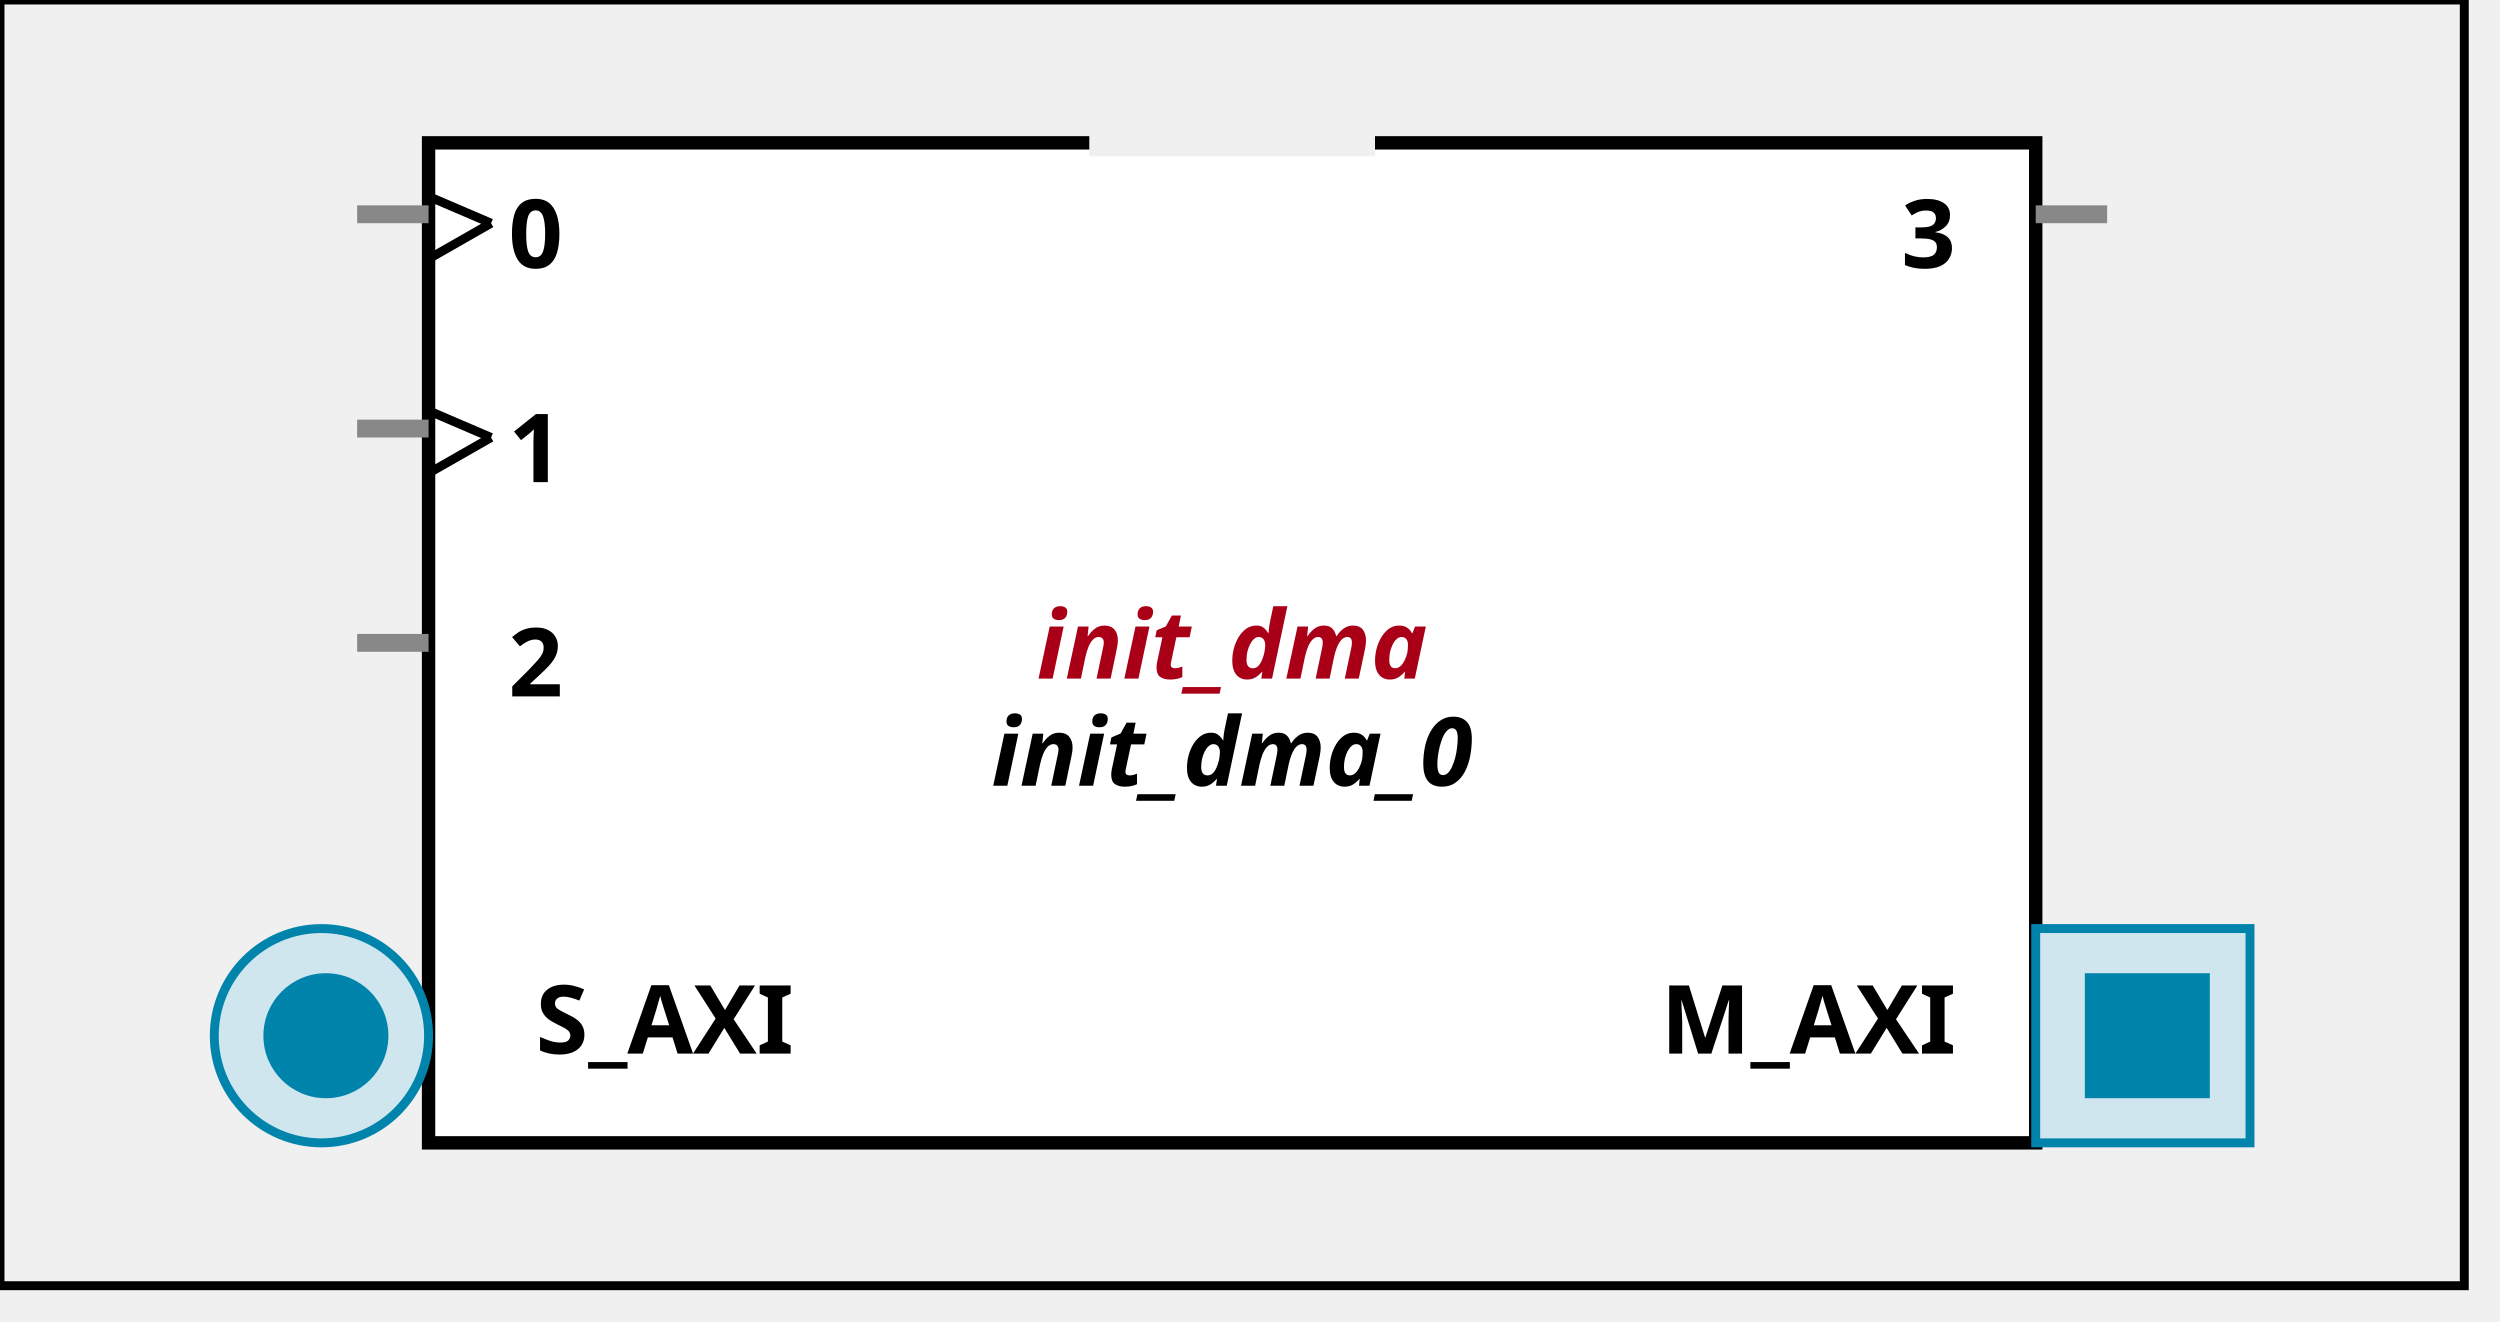
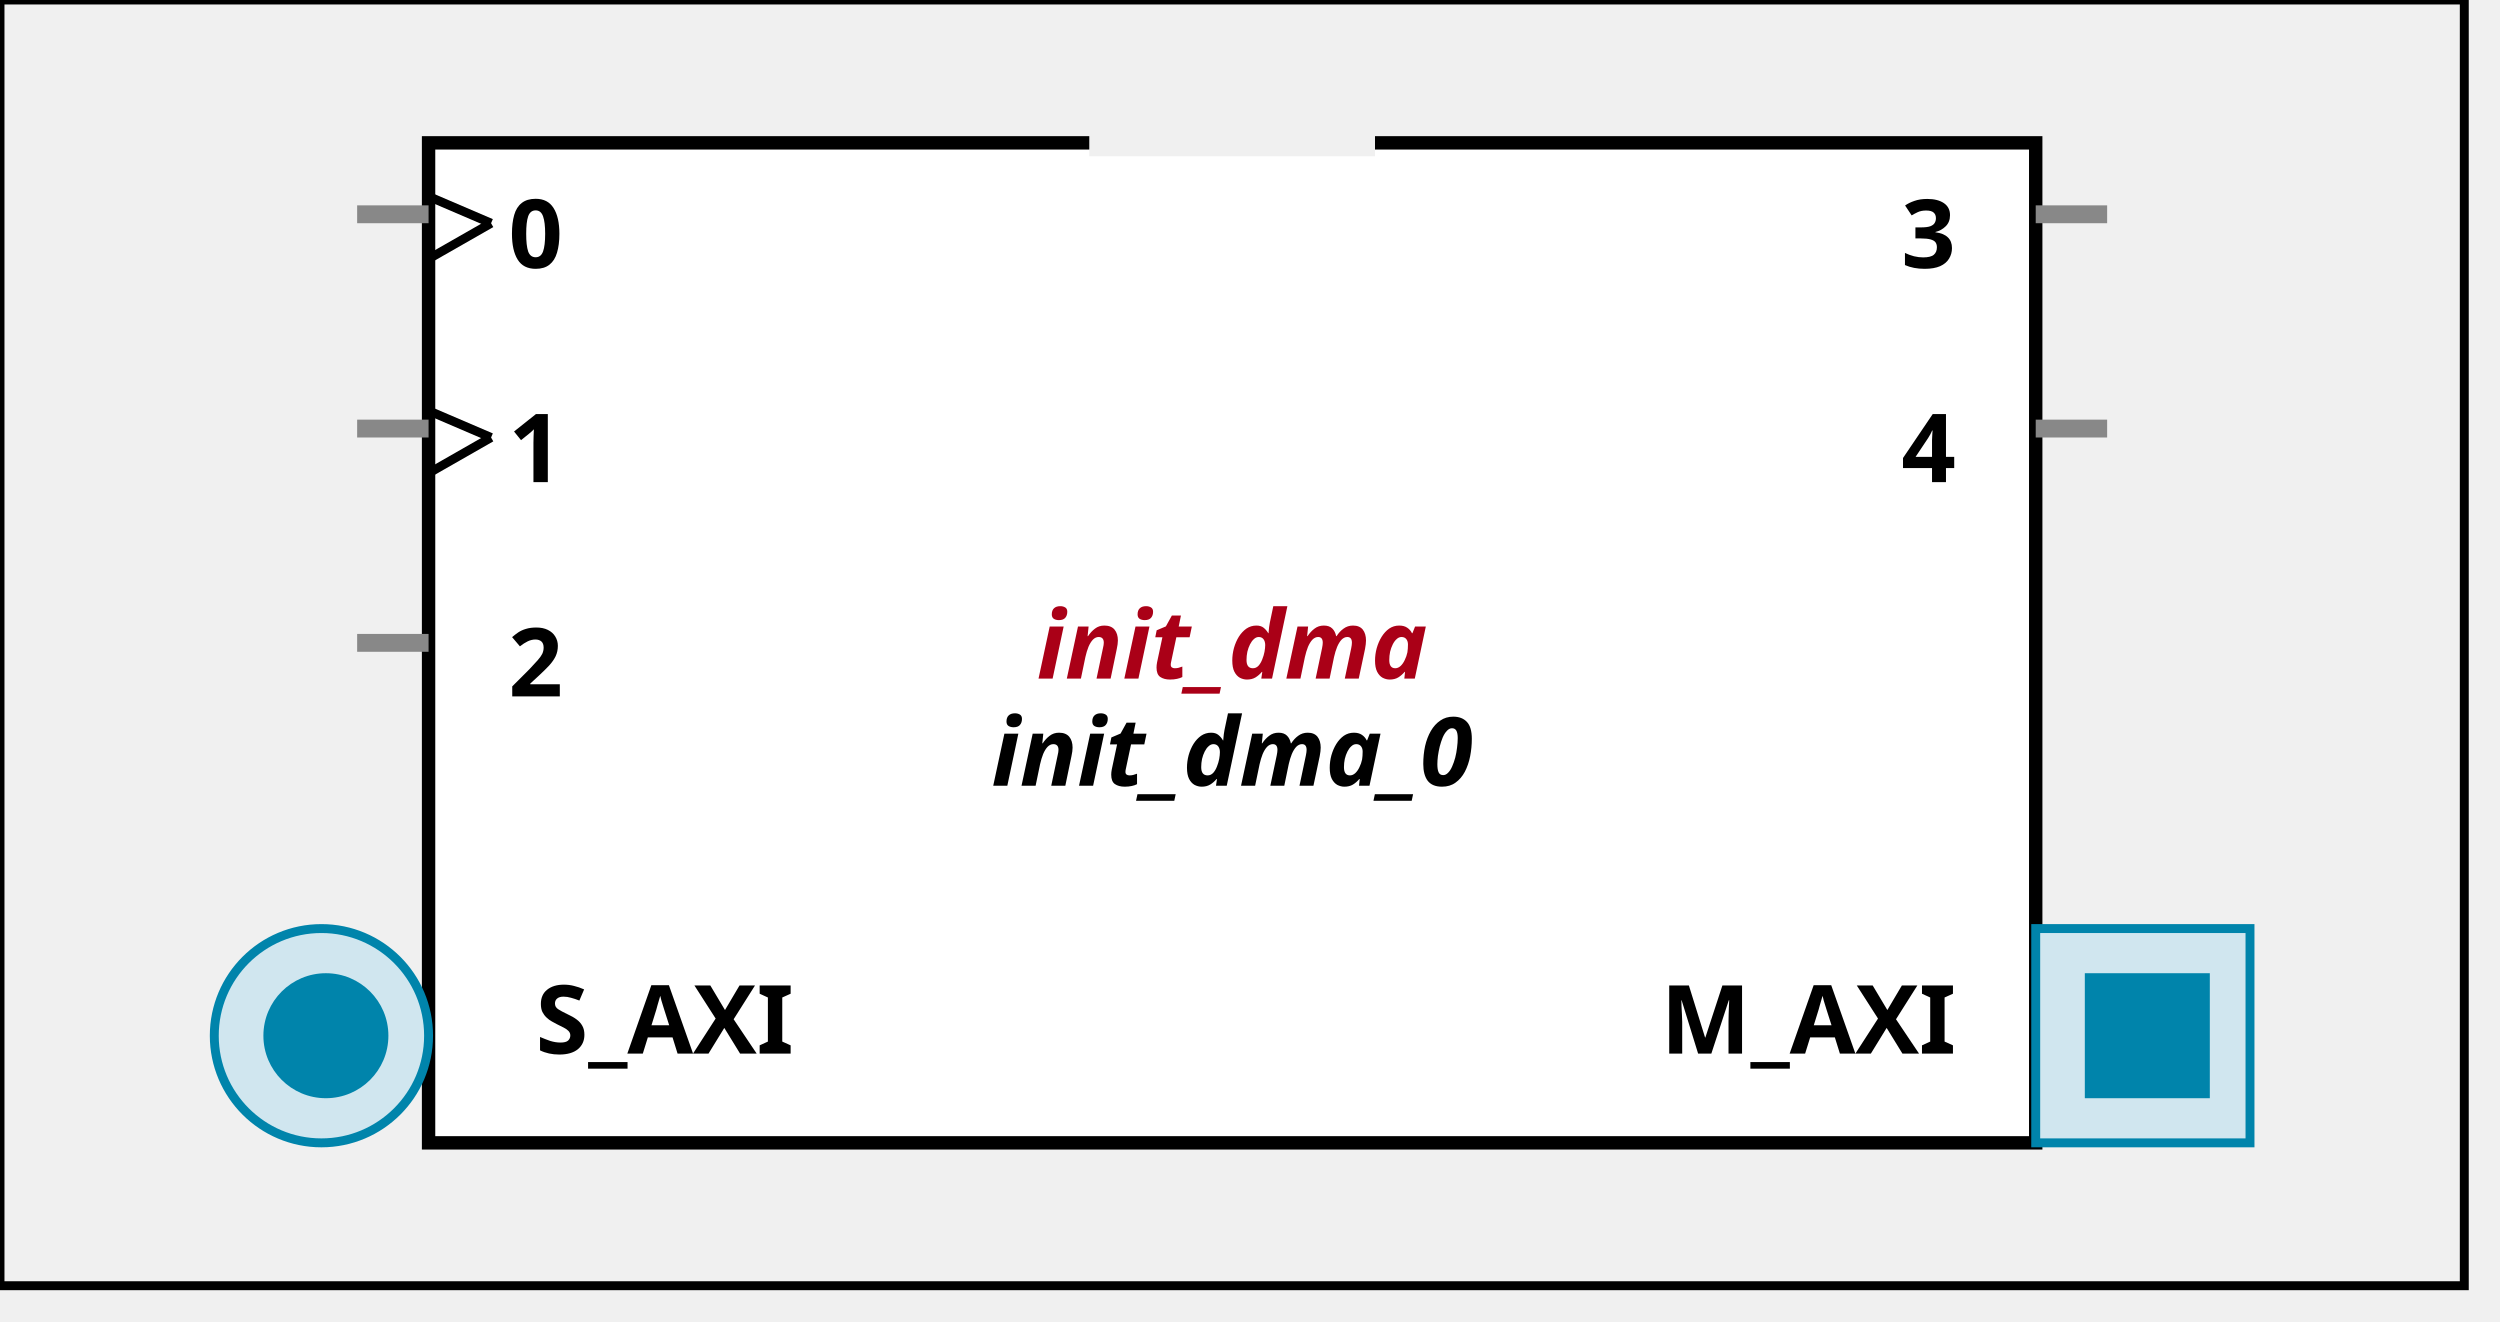
<svg xmlns:xlink="http://www.w3.org/1999/xlink" width="280" height="148">
  <defs>
    <g id="AXI_BifLabel">
      <rect x="0" y="0" rx="3" ry="3" width="32" height="16" style="fill:#0084AB; stroke:black; stroke-width:1" />
    </g>
    <g id="AXI_busconn_SLAVE">
      <circle cx="12" cy="12" r="12" style="fill:#D0E6EF; stroke:#0084AB; stroke-width:1" />
      <circle cx="12.5" cy="12" r="7" style="fill:#0084AB; stroke:none;" />
    </g>
    <g id="AXI_busconn_MASTER">
      <rect x="0" y="0" width="24" height="24" style="fill:#D0E6EF; stroke:#0084AB; stroke-width:1" />
      <rect x="5.5" y="5" width="14" height="14" style="fill:#0084AB; stroke:none;" />
    </g>
    <g id="AXIS_BifLabel">
      <rect x="0" y="0" rx="3" ry="3" width="32" height="16" style="fill:#0084AB; stroke:black; stroke-width:1" />
    </g>
    <g id="AXIS_busconn_TARGET">
      <circle cx="12" cy="12" r="12" style="fill:#D0E6EF; stroke:#0084AB; stroke-width:1" />
      <circle cx="12.5" cy="12" r="7" style="fill:#0084AB; stroke:none;" />
    </g>
    <g id="AXIS_busconn_INITIATOR">
      <rect x="0" y="0" width="24" height="24" style="fill:#D0E6EF; stroke:#0084AB; stroke-width:1" />
      <rect x="5.5" y="5" width="14" height="14" style="fill:#0084AB; stroke:none;" />
    </g>
    <g id="KEY_BifLabel">
      <rect x="0" y="0" rx="3" ry="3" width="32" height="16" style="fill:#444444; stroke:black; stroke-width:1" />
    </g>
    <g id="KEY_busconn_SLAVE">
      <circle cx="12" cy="12" r="12" style="fill:#888888; stroke:#444444; stroke-width:1" />
      <circle cx="12.5" cy="12" r="7" style="fill:#444444; stroke:none;" />
    </g>
    <g id="KEY_busconn_MASTER">
      <rect x="0" y="0" width="24" height="24" style="fill:#888888; stroke:#444444; stroke-width:1" />
      <rect x="5.5" y="5" width="14" height="14" style="fill:#444444; stroke:none;" />
    </g>
    <g id="KEY_busconn_MASTER_SLAVE">
      <circle cx="12" cy="12" r="12" style="fill:#888888; stroke:#444444; stroke-width:1" />
      <circle cx="12.5" cy="12" r="7" style="fill:#444444; stroke:none;" />
      <rect x="0" y="12" width="24" height="12" style="fill:#888888; stroke:#444444; stroke-width:1" />
      <rect x="5.5" y="12" width="14" height="7" style="fill:#444444; stroke:none;" />
    </g>
    <g id="KEY_busconn_TARGET">
      <circle cx="12" cy="12" r="12" style="fill:#888888; stroke:#444444; stroke-width:1" />
      <circle cx="12.5" cy="12" r="7" style="fill:#444444; stroke:none;" />
    </g>
    <g id="KEY_busconn_INITIATOR">
      <rect x="0" y="0" width="24" height="24" style="fill:#888888; stroke:#444444; stroke-width:1" />
      <rect x="5.5" y="5" width="14" height="14" style="fill:#444444; stroke:none;" />
    </g>
    <g id="KEY_busconn_MONITOR">
      <rect x="0" y="0.5" width="24" height="7" style="fill:#444444; stroke:none;" />
      <rect x="0" y="16" width="24" height="7" style="fill:#444444; stroke:none;" />
    </g>
    <g id="KEY_busconn_USER">
      <circle cx="12" cy="12" r="12" style="fill:#888888; stroke:#444444; stroke-width:1" />
      <circle cx="12.5" cy="12" r="7" style="fill:#444444; stroke:none;" />
    </g>
    <g id="KEY_busconn_TRANSPARENT">
      <circle cx="12" cy="12" r="12" style="fill:#FFFFFF; stroke:#444444; stroke-width:1" />
      <circle cx="12.5" cy="12" r="7" style="fill:#FFFFFF; stroke:none;" />
    </g>
    <g id="HCurve" overflow="visible">
      <path d="m 0  0,      a 16 16, 0,0,0, 32,0,     z" style="fill:#F0F0F0;fill-opacity:1;stroke:black;stroke-width:1.5" />
      <line x1="0" y1="0" x2="32" y2="0" style="stroke:#F0F0F0;stroke-width:3" />
    </g>
    <g id="IPD_StandardBody">
      <rect x="0" y="0" width="276" height="144" style="fill:#F0F0F0;fill-opacity: 1.0; stroke:#000000; stroke-width:1" />
      <rect x="48" y="16" width="180" height="112" style="fill:#FFFFFF; fill-opacity: 1.0; stroke:#000000; stroke-width:1.5" />
      <use x="122" y="16" xlink:href="#HCurve" />
    </g>
    <g id="IPD_PORT">
      <rect width="8" height="8" style="fill:#888888;stroke-width:1;stroke:black;" />
    </g>
    <g id="IPD_SPort">
      <line x1="0" y1="0" x2="8" y2="0" style="stroke:#888888;stroke-width:2;stroke-opacity:1" />
    </g>
    <g id="IPD_PortClk">
      <line x1="0" y1="0" x2="7" y2="3" style="stroke:#000000;stroke-width:1;stroke-opacity:1" />
      <line x1="7" y1="3" x2="0" y2="7" style="stroke:#000000;stroke-width:1;stroke-opacity:1" />
    </g>
  </defs>
  <use x="0" y="0" xlink:href="#IPD_StandardBody" />
  <text x="138" y="76" fill="#AA0017" stroke="none" font-size="8pt" font-style="italic" font-weight="bold" text-anchor="middle" font-family="Verdana Arial Helvetica san-serif">init_dma</text>
  <text x="138" y="88" fill="#000000" stroke="none" font-size="8pt" font-style="italic" font-weight="bold" text-anchor="middle" font-family="Courier Arial Helvetica san-serif">init_dma_0</text>
  <use x="40" y="24" xlink:href="#IPD_SPort" />
  <use x="48" y="22" xlink:href="#IPD_PortClk" />
  <text x="60" y="30" fill="#000000" stroke="none" font-size="8pt" font-style="normal" font-weight="bold" text-anchor="middle" font-family="Verdana Arial Helvetica san-serif">0</text>
  <use x="40" y="48" xlink:href="#IPD_SPort" />
  <use x="48" y="46" xlink:href="#IPD_PortClk" />
  <text x="60" y="54" fill="#000000" stroke="none" font-size="8pt" font-style="normal" font-weight="bold" text-anchor="middle" font-family="Verdana Arial Helvetica san-serif">1</text>
  <use x="40" y="72" xlink:href="#IPD_SPort" />
  <text x="60" y="78" fill="#000000" stroke="none" font-size="8pt" font-style="normal" font-weight="bold" text-anchor="middle" font-family="Verdana Arial Helvetica san-serif">2</text>
  <use x="228" y="24" xlink:href="#IPD_SPort" />
  <text x="216" y="30" fill="#000000" stroke="none" font-size="8pt" font-style="normal" font-weight="bold" text-anchor="middle" font-family="Verdana Arial Helvetica san-serif">3</text>
+   <use x="228" y="48" xlink:href="#IPD_SPort" />
+   <text x="216" y="54" fill="#000000" stroke="none" font-size="8pt" font-style="normal" font-weight="bold" text-anchor="middle" font-family="Verdana Arial Helvetica san-serif">4</text>
  <use x="24" y="104" xlink:href="#AXI_busconn_SLAVE" />
  <text x="60" y="118" fill="#000000" stroke="none" font-size="8pt" font-style="normal" font-weight="bold" font-family="Verdana Arial Helvetica san-serif">S_AXI</text>
  <use x="228" y="104" xlink:href="#AXI_busconn_MASTER" />
  <text x="186" y="118" fill="#000000" stroke="none" font-size="8pt" font-style="normal" font-weight="bold" font-family="Verdana Arial Helvetica san-serif">M_AXI</text>
</svg>
